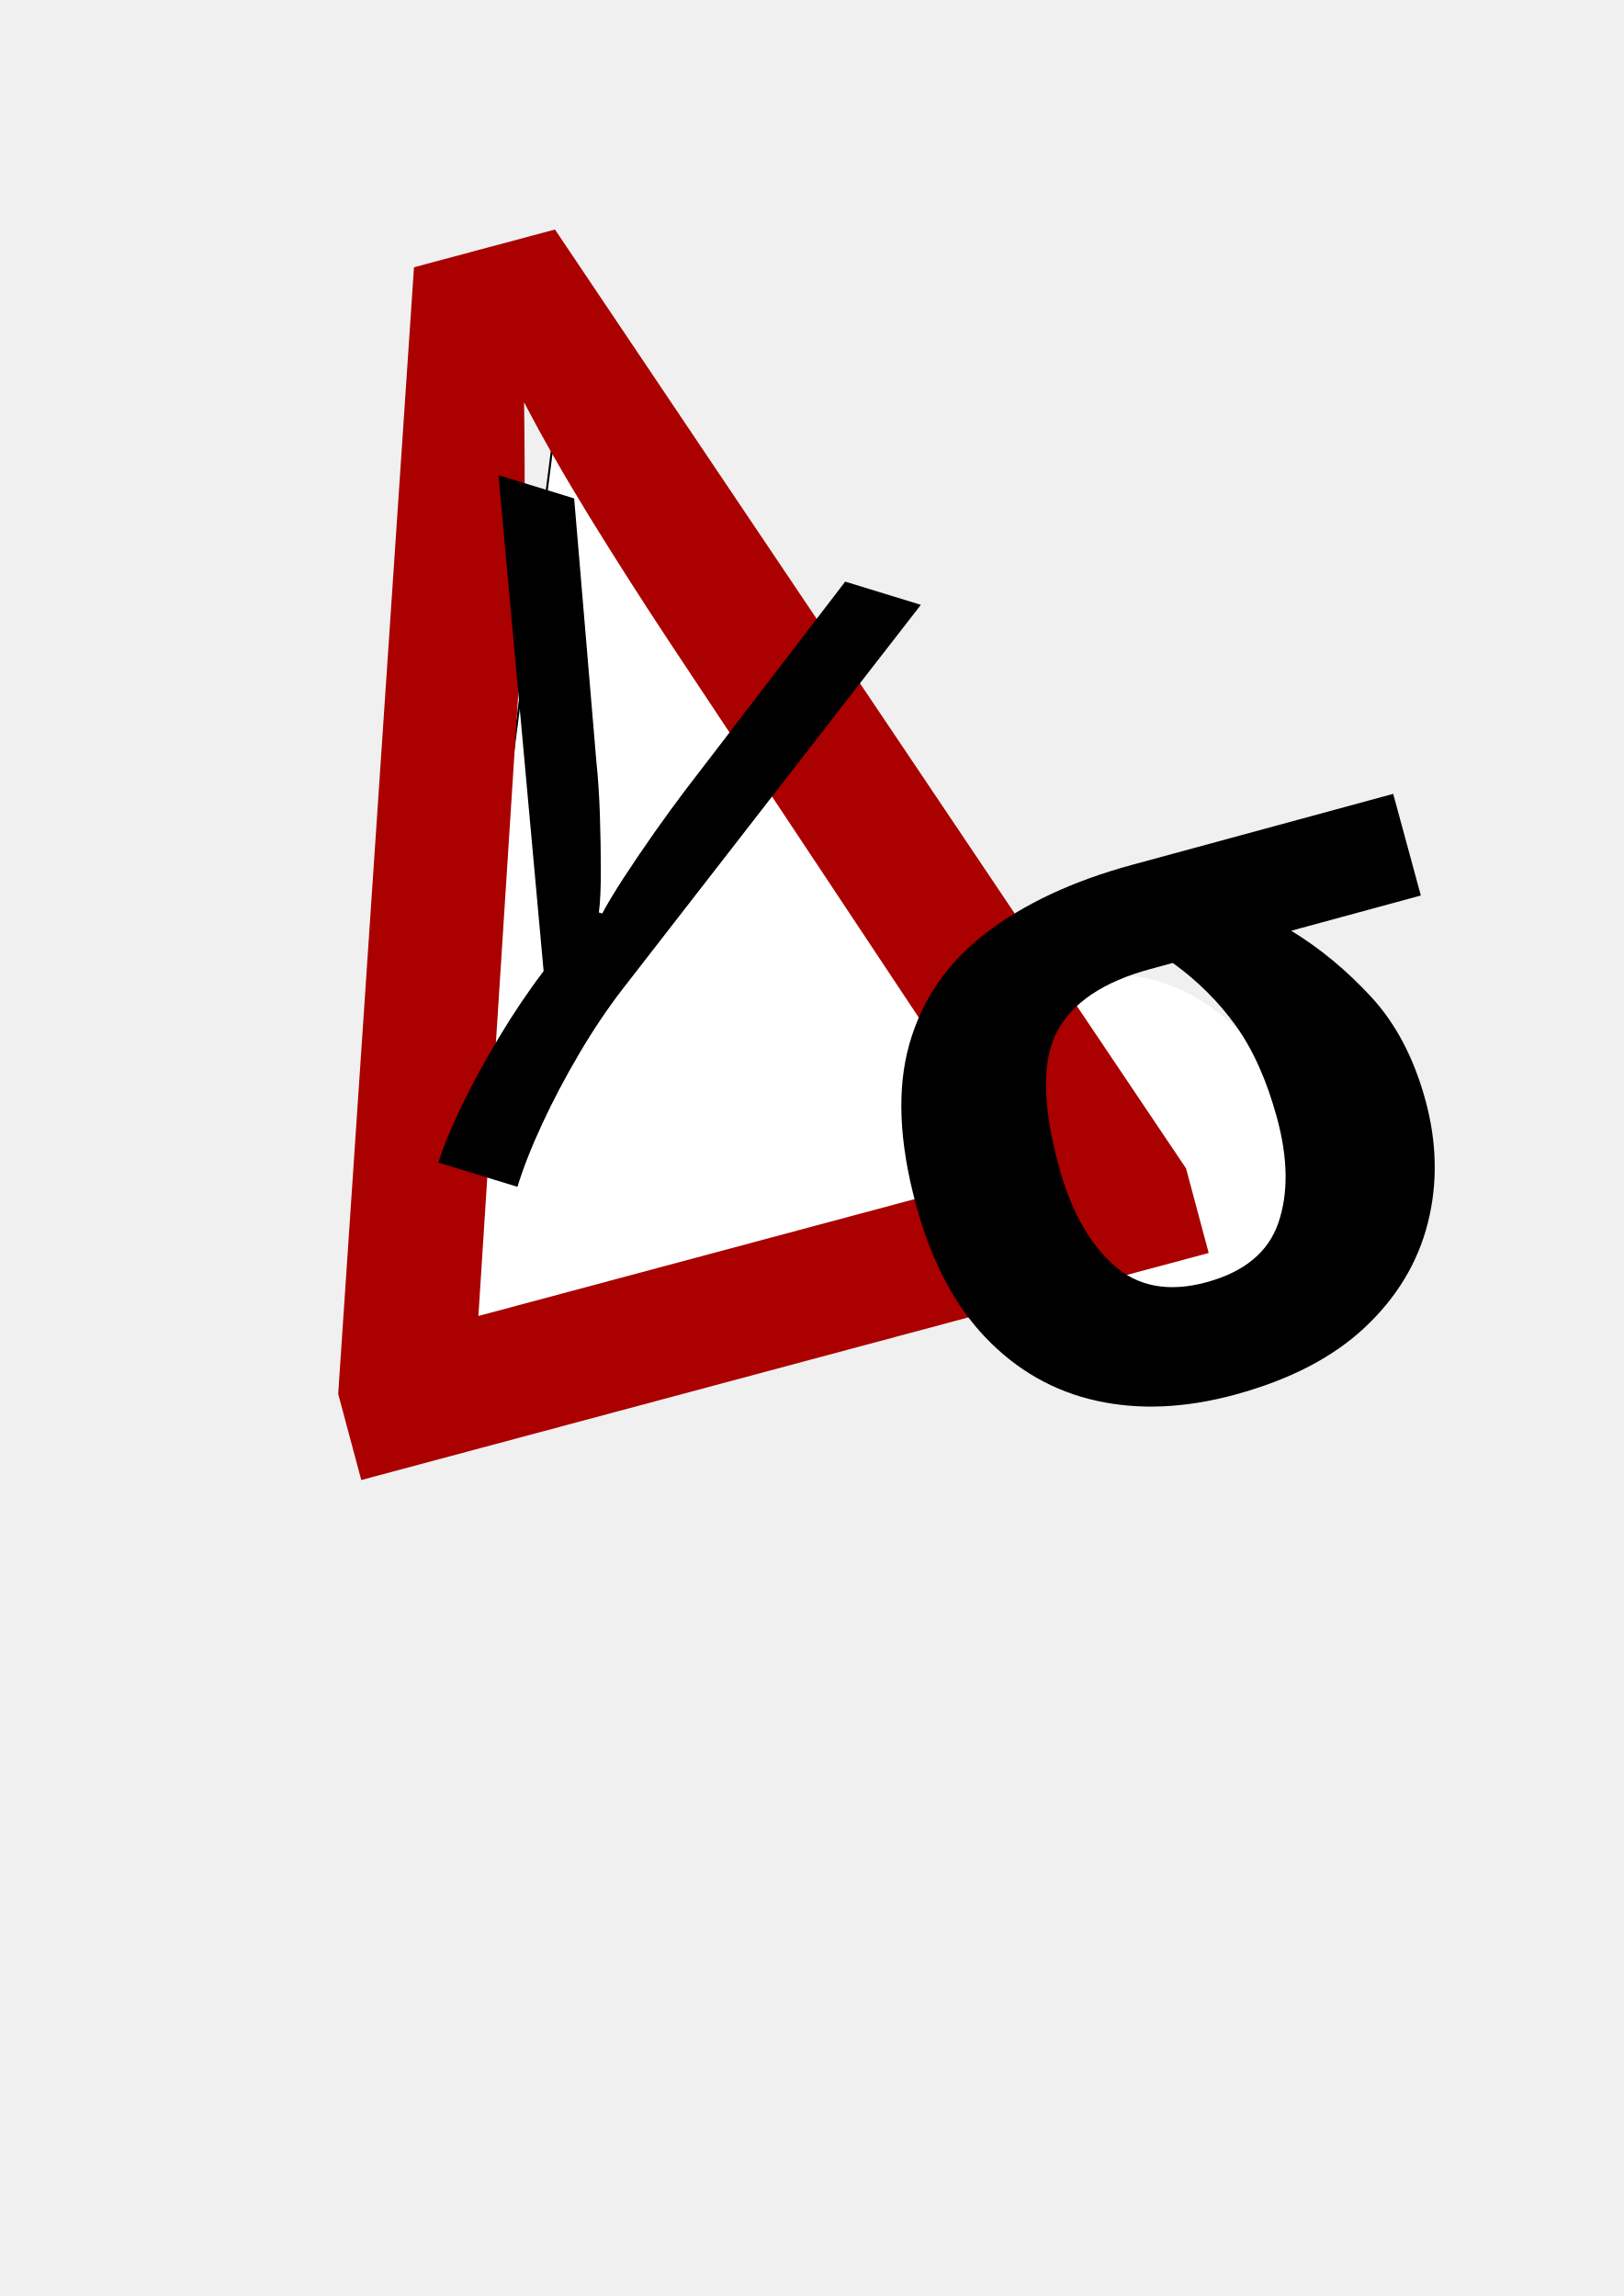
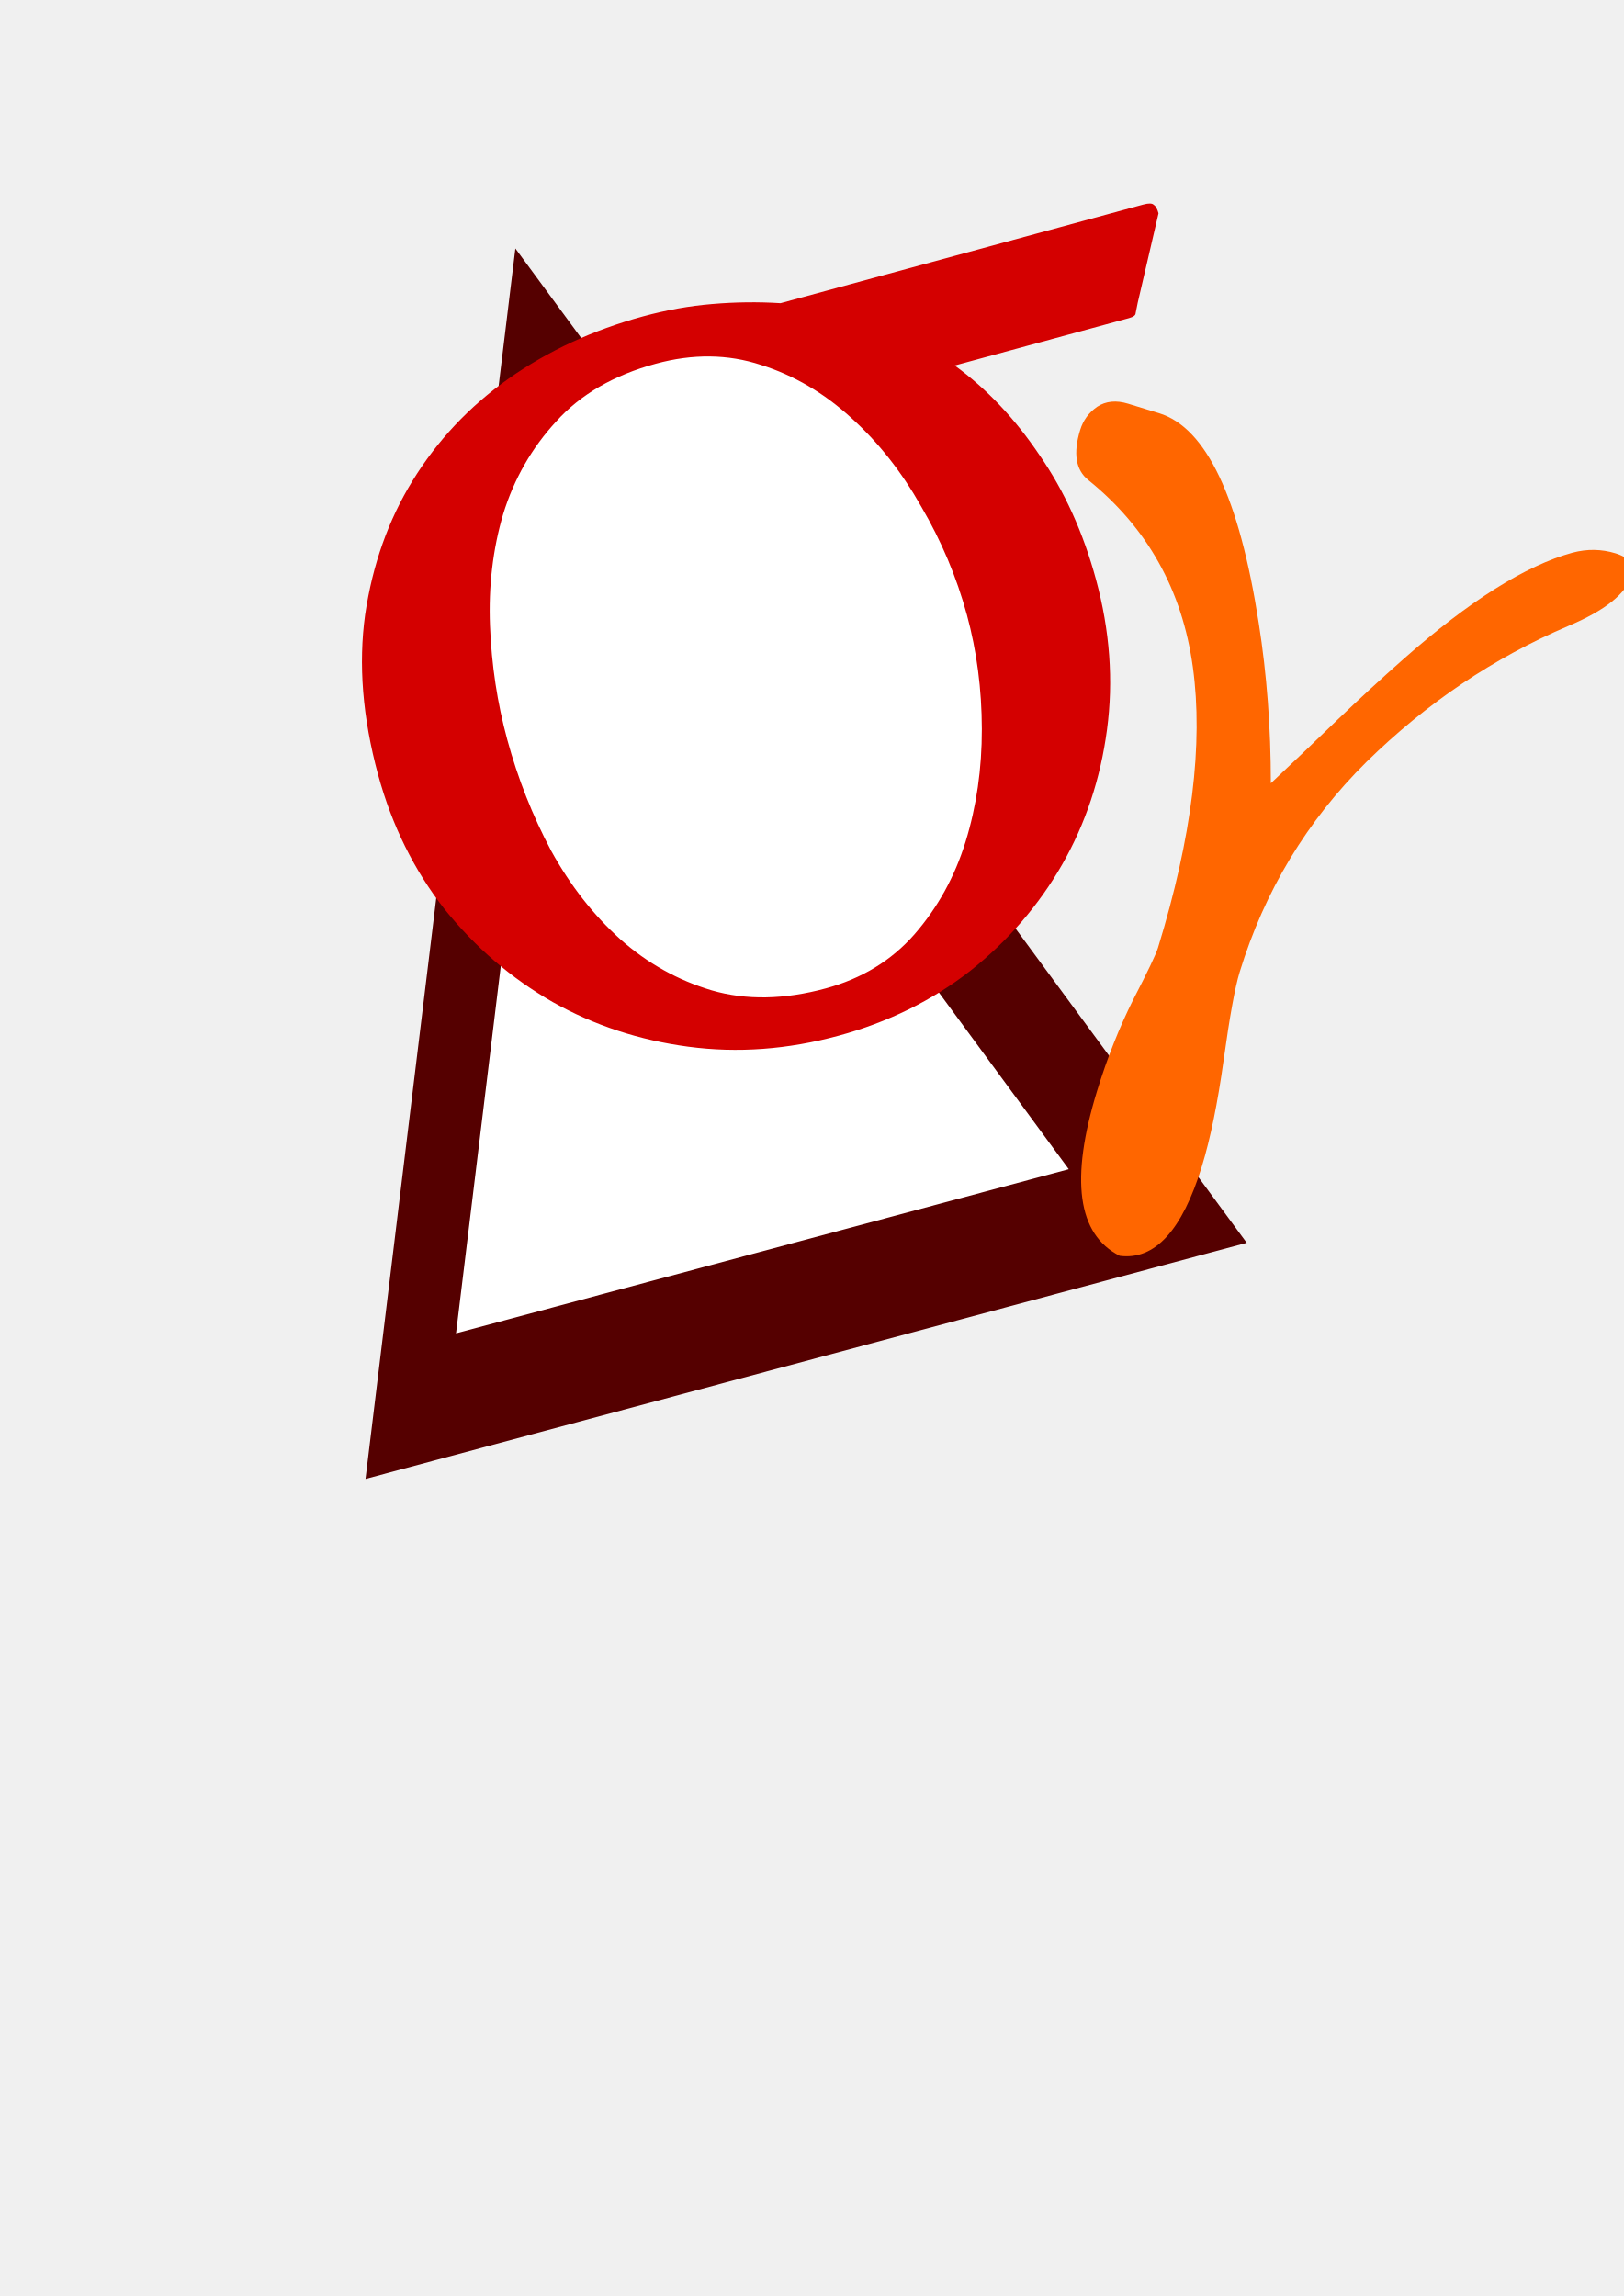
<svg xmlns="http://www.w3.org/2000/svg" width="210mm" height="297mm" viewBox="0 0 210 297" version="1.1" id="svg8">
  <defs id="defs2" />
  <g id="layer1">
-     <ellipse style="opacity:1;fill:#ffffff;fill-opacity:1;stroke:none;stroke-width:1.565;stroke-miterlimit:4;stroke-dasharray:none;stroke-dashoffset:0;stroke-opacity:1" id="path877" cx="94.881" cy="190.324" rx="22.525" ry="28.139" transform="rotate(-17.19988)" />
    <path style="fill:#ffffff;stroke:#000000;stroke-width:0.265px;stroke-linecap:butt;stroke-linejoin:miter;stroke-opacity:1" d="M 71.465,57.592 55.981,178.487 141.441,154.367 Z" id="path875" />
    <text xml:space="preserve" style="font-style:normal;font-variant:normal;font-weight:normal;font-stretch:normal;font-size:14.111px;line-height:1.25;font-family:Cardo;-inkscape-font-specification:Cardo;letter-spacing:0px;word-spacing:0px;fill:#000000;fill-opacity:1;stroke:none;stroke-width:0.265;" x="-85.46" y="131.141" id="text4659">
      <tspan id="tspan4657" x="-85.46" y="144.005" style="stroke-width:0.265;-inkscape-font-specification:Cardo;font-family:Cardo;font-weight:normal;font-style:normal;font-stretch:normal;font-variant:normal;" />
    </text>
    <text xml:space="preserve" style="font-style:normal;font-variant:normal;font-weight:normal;font-stretch:normal;font-size:14.111px;line-height:1.25;font-family:Cardo;-inkscape-font-specification:Cardo;letter-spacing:0px;word-spacing:0px;fill:#000000;fill-opacity:1;stroke:none;stroke-width:0.265;" x="-58.065" y="98.684" id="text4663">
      <tspan id="tspan4661" x="-58.065" y="111.548" style="stroke-width:0.265;-inkscape-font-specification:Cardo;font-family:Cardo;font-weight:normal;font-style:normal;font-stretch:normal;font-variant:normal;" />
    </text>
-     <text xml:space="preserve" style="font-style:normal;font-variant:normal;font-weight:normal;font-stretch:normal;font-size:209.77px;line-height:1.25;font-family:Cardo;-inkscape-font-specification:Cardo;letter-spacing:0px;word-spacing:0px;fill:#aa0000;fill-opacity:1;stroke:none;stroke-width:3.933;" x="-63.16" y="197.022" id="text4667" transform="rotate(-15)">
-       <tspan id="tspan4665" x="-63.16" y="197.022" style="fill:#aa0000;stroke-width:3.933;"> Δ</tspan>
-     </text>
-     <text xml:space="preserve" style="font-style:normal;font-variant:normal;font-weight:normal;font-stretch:normal;font-size:112.469px;line-height:1.25;font-family:Cardo;-inkscape-font-specification:Cardo;letter-spacing:0px;word-spacing:0px;fill:#000000;fill-opacity:1;stroke:none;stroke-width:2.109" x="79.112" y="100.117" id="text4671" transform="rotate(17.06886)">
-       <tspan id="tspan4669" x="79.112" y="100.117" style="fill:#000000;stroke-width:2.109">γ</tspan>
-     </text>
-     <text xml:space="preserve" style="font-style:normal;font-variant:normal;font-weight:bold;font-stretch:normal;font-size:124.992px;line-height:1.25;font-family:sans-serif;-inkscape-font-specification:'sans-serif Bold';letter-spacing:0px;word-spacing:0px;fill:#000000;fill-opacity:1;stroke:none;stroke-width:3.906" x="67.804" y="214.745" id="text860" transform="rotate(-15.21186)">
-       <tspan id="tspan858" x="67.804" y="214.745" style="font-style:normal;font-variant:normal;font-weight:bold;font-stretch:normal;font-family:Cardo;-inkscape-font-specification:'Cardo Bold';stroke-width:3.906">σ</tspan>
-     </text>
+     <g aria-label=" Δ" transform="rotate(-15)" style="font-style:normal;font-variant:normal;font-weight:normal;font-stretch:normal;font-size:209.77px;line-height:1.25;font-family:Cardo;-inkscape-font-specification:Cardo;letter-spacing:0px;word-spacing:0px;fill:#550000;fill-opacity:1;stroke:none;stroke-width:3.933" id="text4667">
+       <path d="M 56.065,48.298 114.141,197.022 H -3.854 Z M 94.373,181.863 54.017,78.411 12.329,181.863 Z" style="fill:#550000;stroke-width:3.933" id="path850" />
+     </g>
+     <ellipse style="opacity:1;fill:#ffffff;fill-opacity:1;stroke:none;stroke-width:1.593;stroke-miterlimit:4;stroke-dasharray:none;stroke-dashoffset:0;stroke-opacity:1" id="path837" cx="96.921" cy="86.825" rx="43.326" ry="47.495" />
+     <g aria-label="σ" transform="rotate(-15.21186,-92.15301,62.00861)" style="font-style:normal;font-variant:normal;font-weight:bold;font-stretch:normal;font-size:206.135px;line-height:1.25;font-family:sans-serif;-inkscape-font-specification:'sans-serif Bold';letter-spacing:0px;word-spacing:0px;fill:#d40000;fill-opacity:1;stroke:none;stroke-width:6.442" id="text860">
+       <path d="m 82.547,184.09 q -10.266,0 -19.124,-3.724 -8.857,-3.724 -15.4,-10.166 -6.542,-6.542 -10.367,-15.299 -3.724,-8.857 -3.724,-19.023 0,-11.474 3.825,-20.432 3.925,-8.958 10.468,-15.098 6.643,-6.24 15.4,-9.461 8.857,-3.221 18.923,-3.221 4.731,0 9.059,0.805 4.429,0.805 8.555,2.214 h 48.615 q 1.107,0 1.308,0.403 0.302,0.302 0.302,1.208 l -5.637,10.468 q -0.403,0.805 -0.604,1.208 -0.101,0.403 -1.007,0.403 h -23.351 q 4.831,6.039 7.549,14.091 2.818,7.952 2.818,17.413 0,10.267 -3.724,19.124 -3.724,8.857 -10.166,15.299 -6.442,6.442 -15.098,10.166 -8.656,3.623 -18.621,3.623 z m 30.296,-48.212 q 0,-7.549 -2.013,-14.997 -1.912,-7.549 -5.737,-13.487 -3.825,-6.039 -9.461,-9.663 -5.637,-3.724 -13.085,-3.724 -8.455,0 -14.393,3.825 -5.938,3.724 -9.763,9.763 -3.724,6.039 -5.435,13.487 -1.711,7.448 -1.711,14.796 0,7.851 1.711,15.4 1.812,7.448 5.637,13.387 3.825,5.838 9.663,9.461 5.938,3.623 14.293,3.623 7.247,0 12.883,-3.724 5.737,-3.825 9.562,-9.864 3.825,-6.039 5.838,-13.487 2.013,-7.448 2.013,-14.796 z" style="font-style:normal;font-variant:normal;font-weight:bold;font-stretch:normal;font-family:Cardo;-inkscape-font-specification:'Cardo Bold';fill:#d40000;stroke-width:6.442" id="path853" />
+     </g>
+     <g aria-label="γ" transform="matrix(1.022012,0.3138041,-0.3138041,1.022012,19.62651,4.572394)" style="font-style:normal;font-variant:normal;font-weight:normal;font-stretch:normal;font-size:129.536px;line-height:1.25;font-family:Cardo;-inkscape-font-specification:Cardo;letter-spacing:0px;word-spacing:0px;fill:#ff6600;fill-opacity:1;stroke:none;stroke-width:2.429" id="text4671">
+       <path d="m 155.286,106.795 q -8.476,-1.455 -8.476,-18.279 0,-6.262 0.949,-11.891 1.012,-5.566 1.012,-6.831 0,-20.936 -5.946,-33.712 -5.946,-12.777 -18.722,-17.9 -2.72,-1.075 -2.72,-5.503 0,-1.834 1.139,-3.289 1.202,-1.455 3.479,-1.455 h 3.921 q 8.918,0 18.975,20.746 4.111,8.412 7.084,18.09 2.846,-4.997 5.503,-9.804 2.72,-4.87 5.439,-9.298 8.286,-13.536 15.749,-18.279 2.34,-1.455 4.997,-1.455 2.656,0 2.656,2.024 0,3.416 -5.503,8.033 -11.259,9.488 -18.532,22.897 -7.21,13.409 -7.21,28.842 0,2.846 1.265,10.689 1.265,7.843 1.265,13.093 0,12.207 -6.325,13.283 z" style="fill:#ff6600;stroke-width:2.429" id="path856" />
+     </g>
  </g>
</svg>
